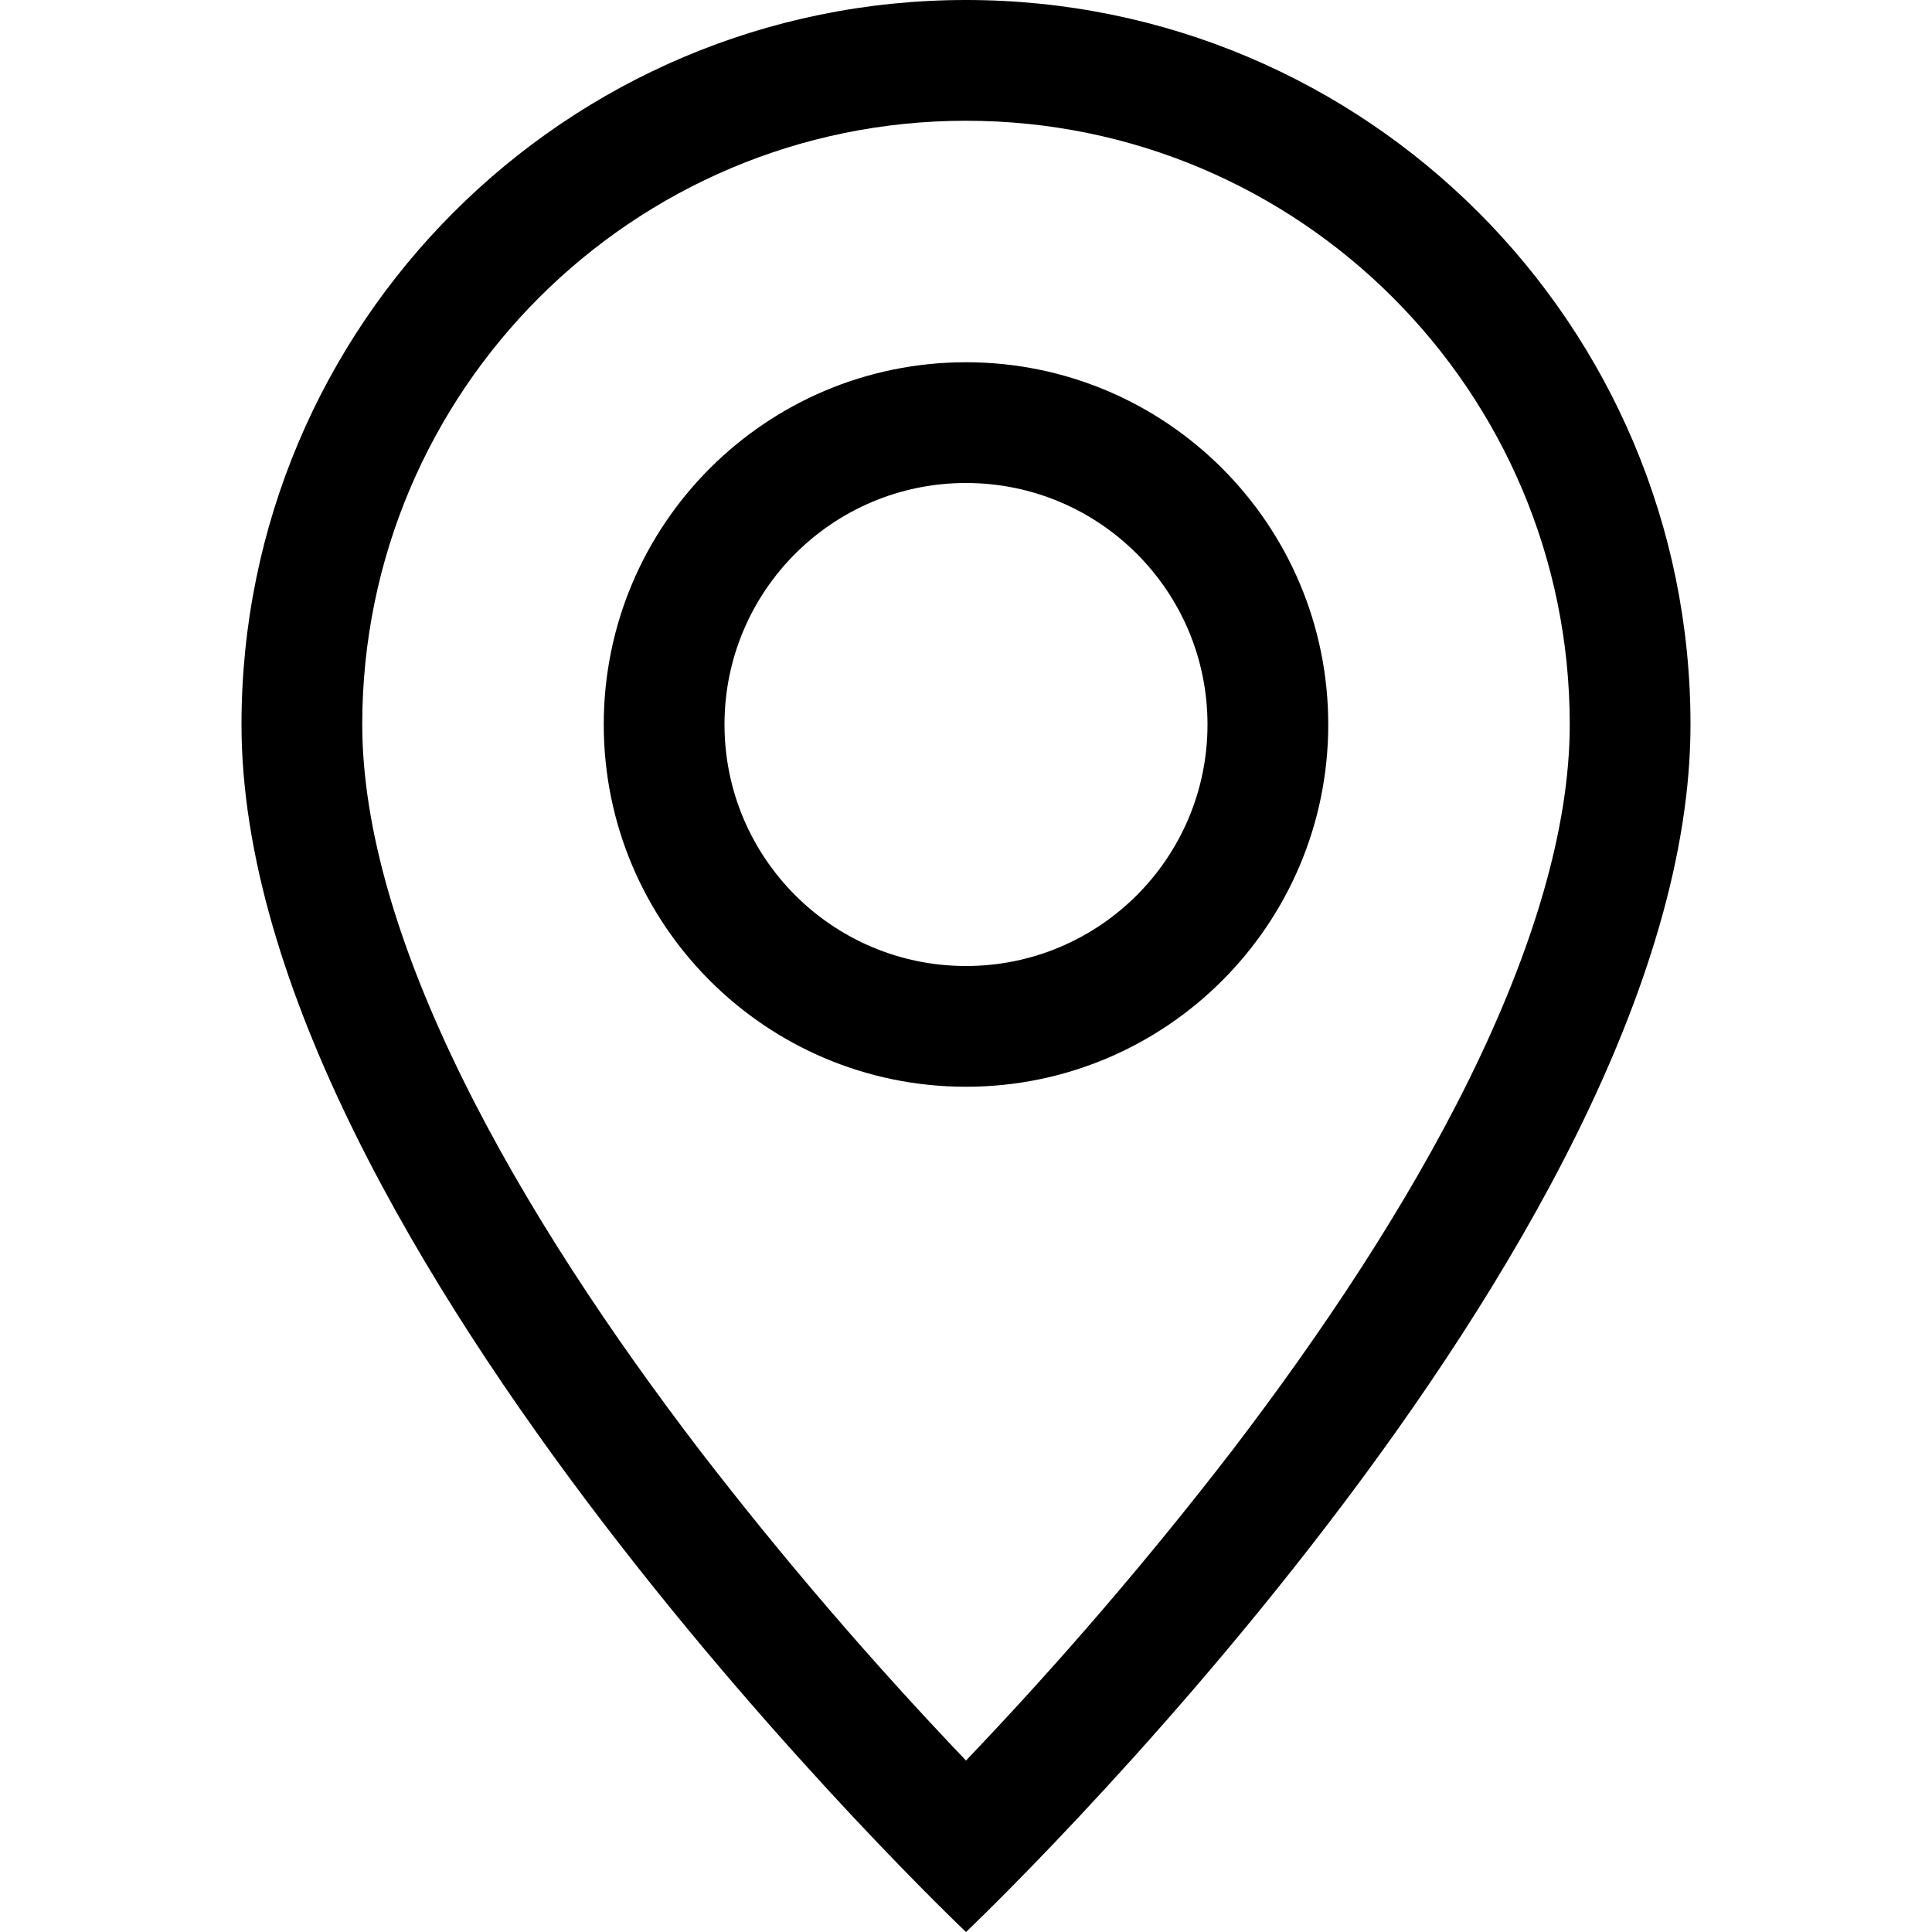
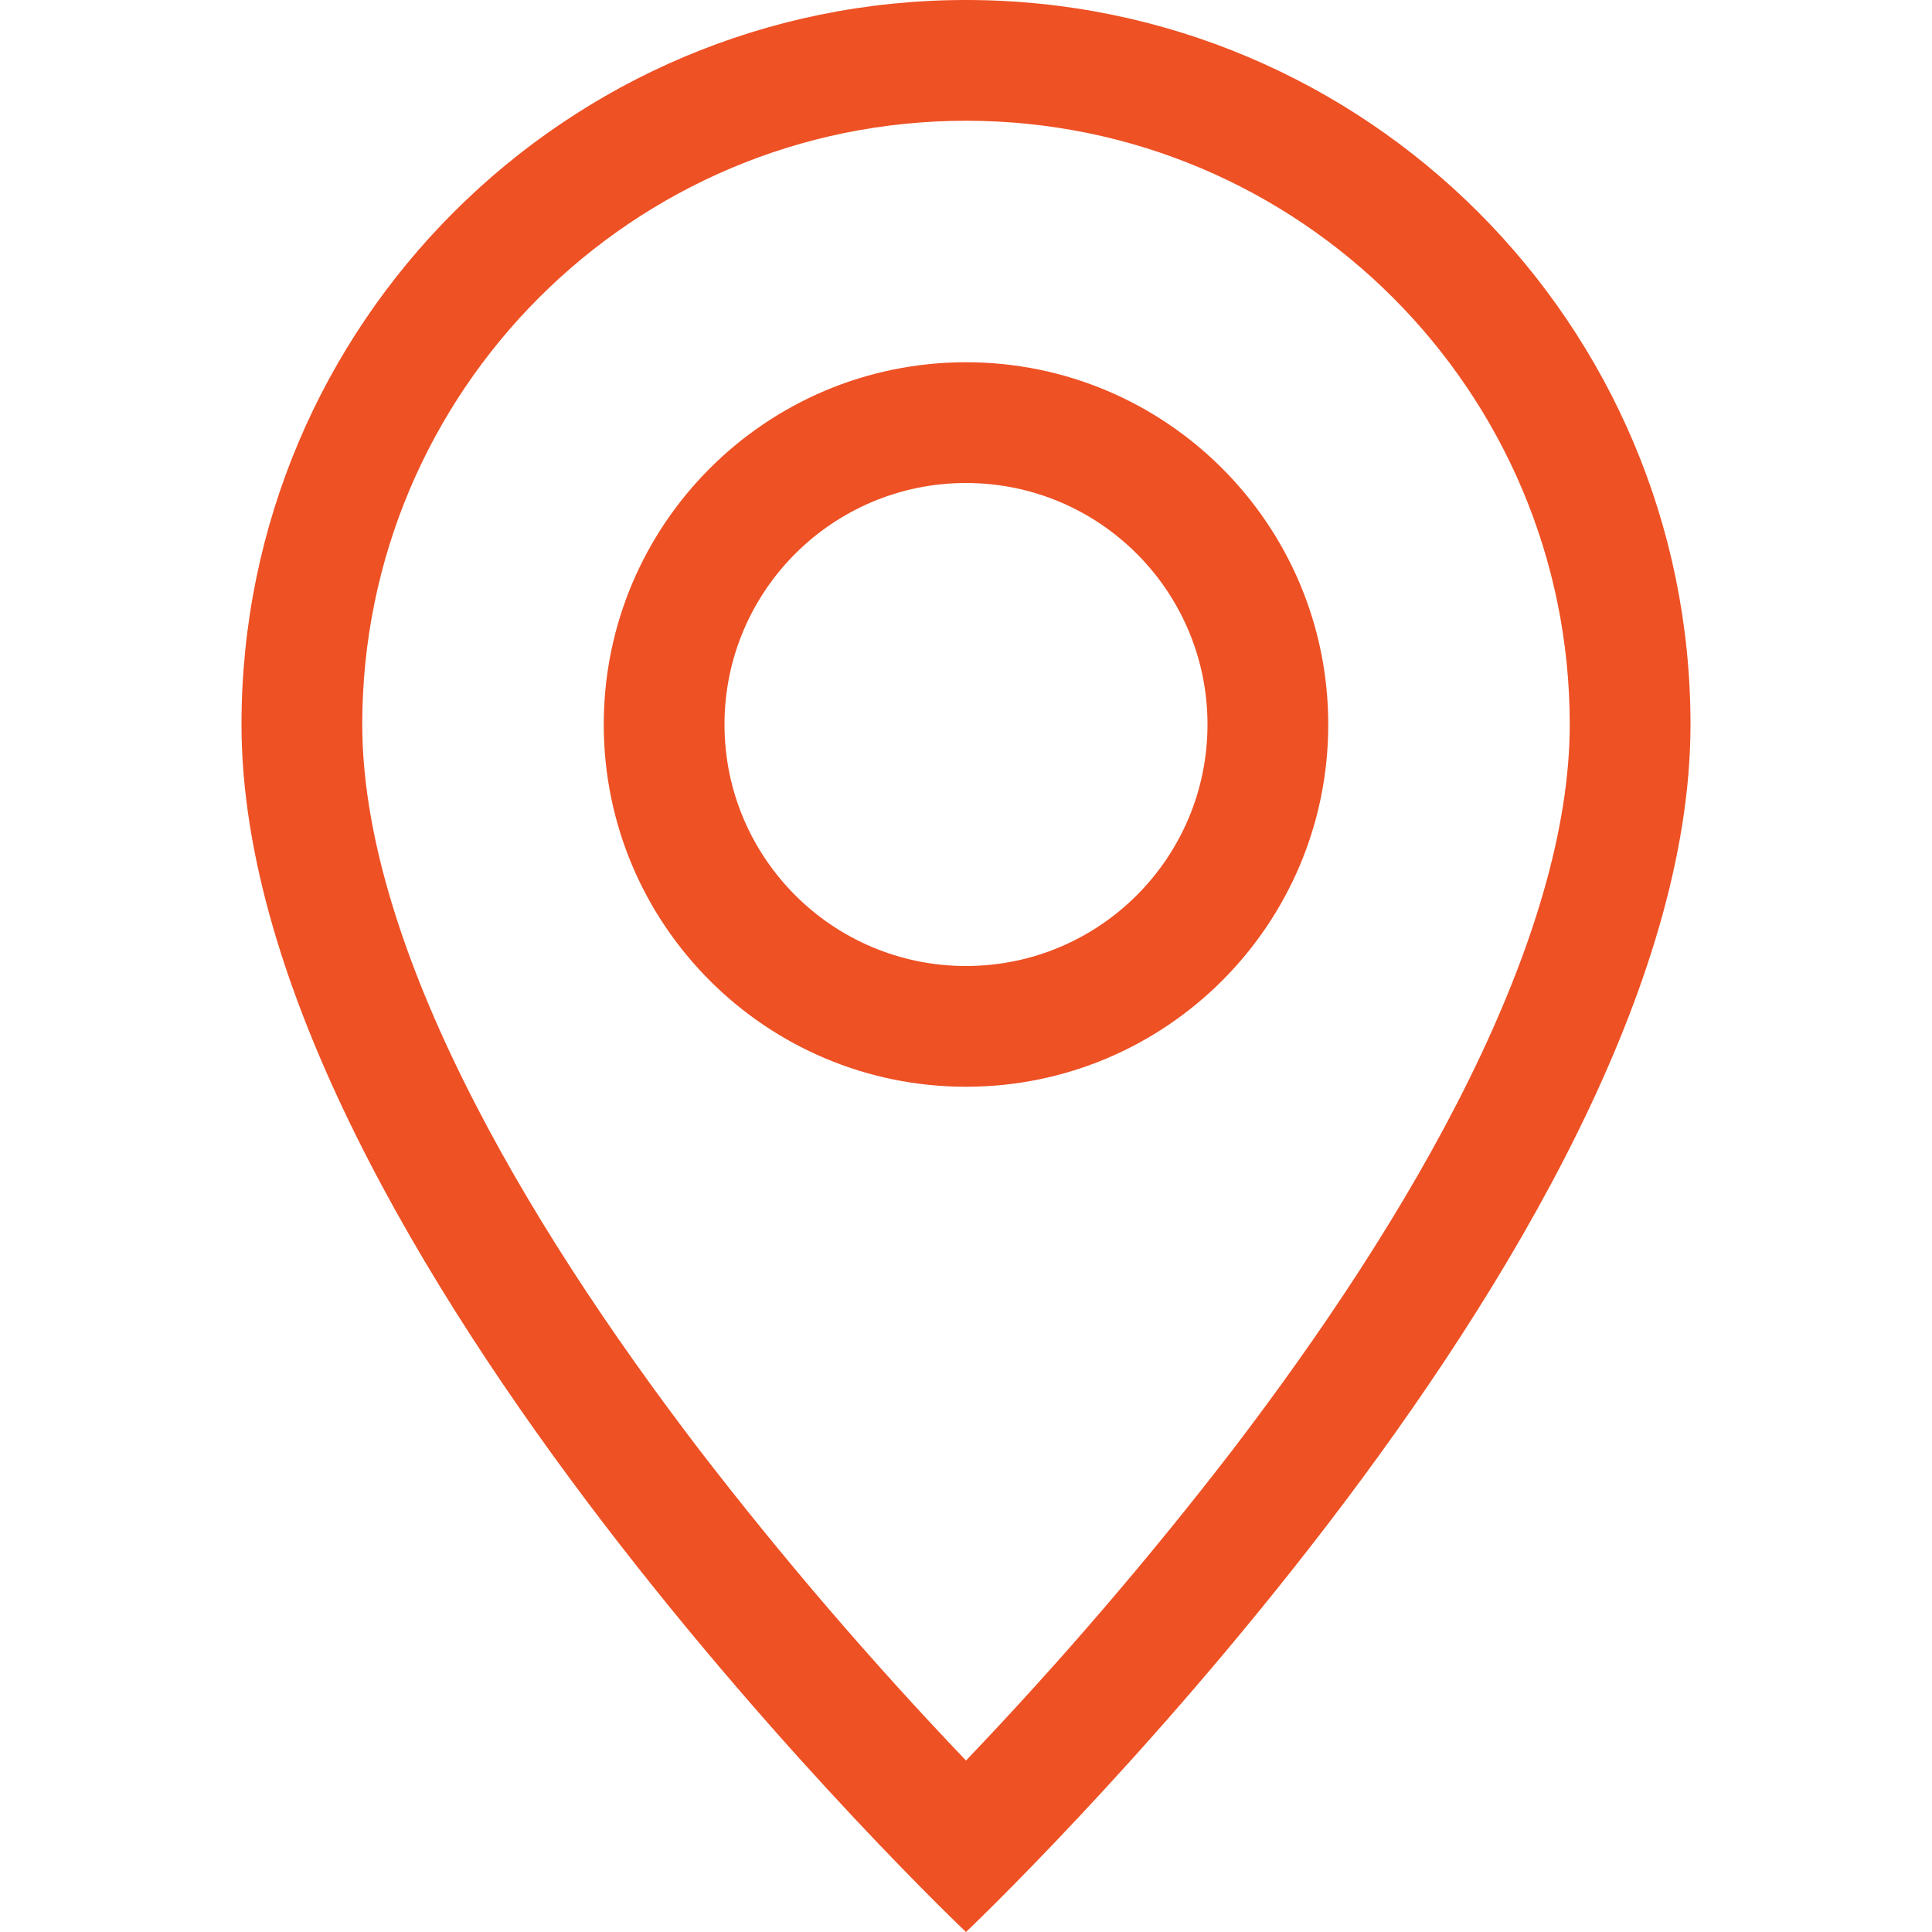
- <svg xmlns="http://www.w3.org/2000/svg" width="16" height="16" fill="currentColor" class="bi bi-geo-alt" viewBox="0 0 16 16">
+ <svg xmlns="http://www.w3.org/2000/svg" width="64" height="64" fill="#ee5124" class="bi bi-geo-alt" viewBox="0 0 16 16">
  <path d="M12.166 8.94c-.524 1.062-1.234 2.12-1.96 3.07A32 32 0 0 1 8 14.58a32 32 0 0 1-2.206-2.57c-.726-.95-1.436-2.008-1.96-3.07C3.304 7.867 3 6.862 3 6a5 5 0 0 1 10 0c0 .862-.305 1.867-.834 2.94M8 16s6-5.686 6-10A6 6 0 0 0 2 6c0 4.314 6 10 6 10" />
  <path d="M8 8a2 2 0 1 1 0-4 2 2 0 0 1 0 4m0 1a3 3 0 1 0 0-6 3 3 0 0 0 0 6" />
</svg>
